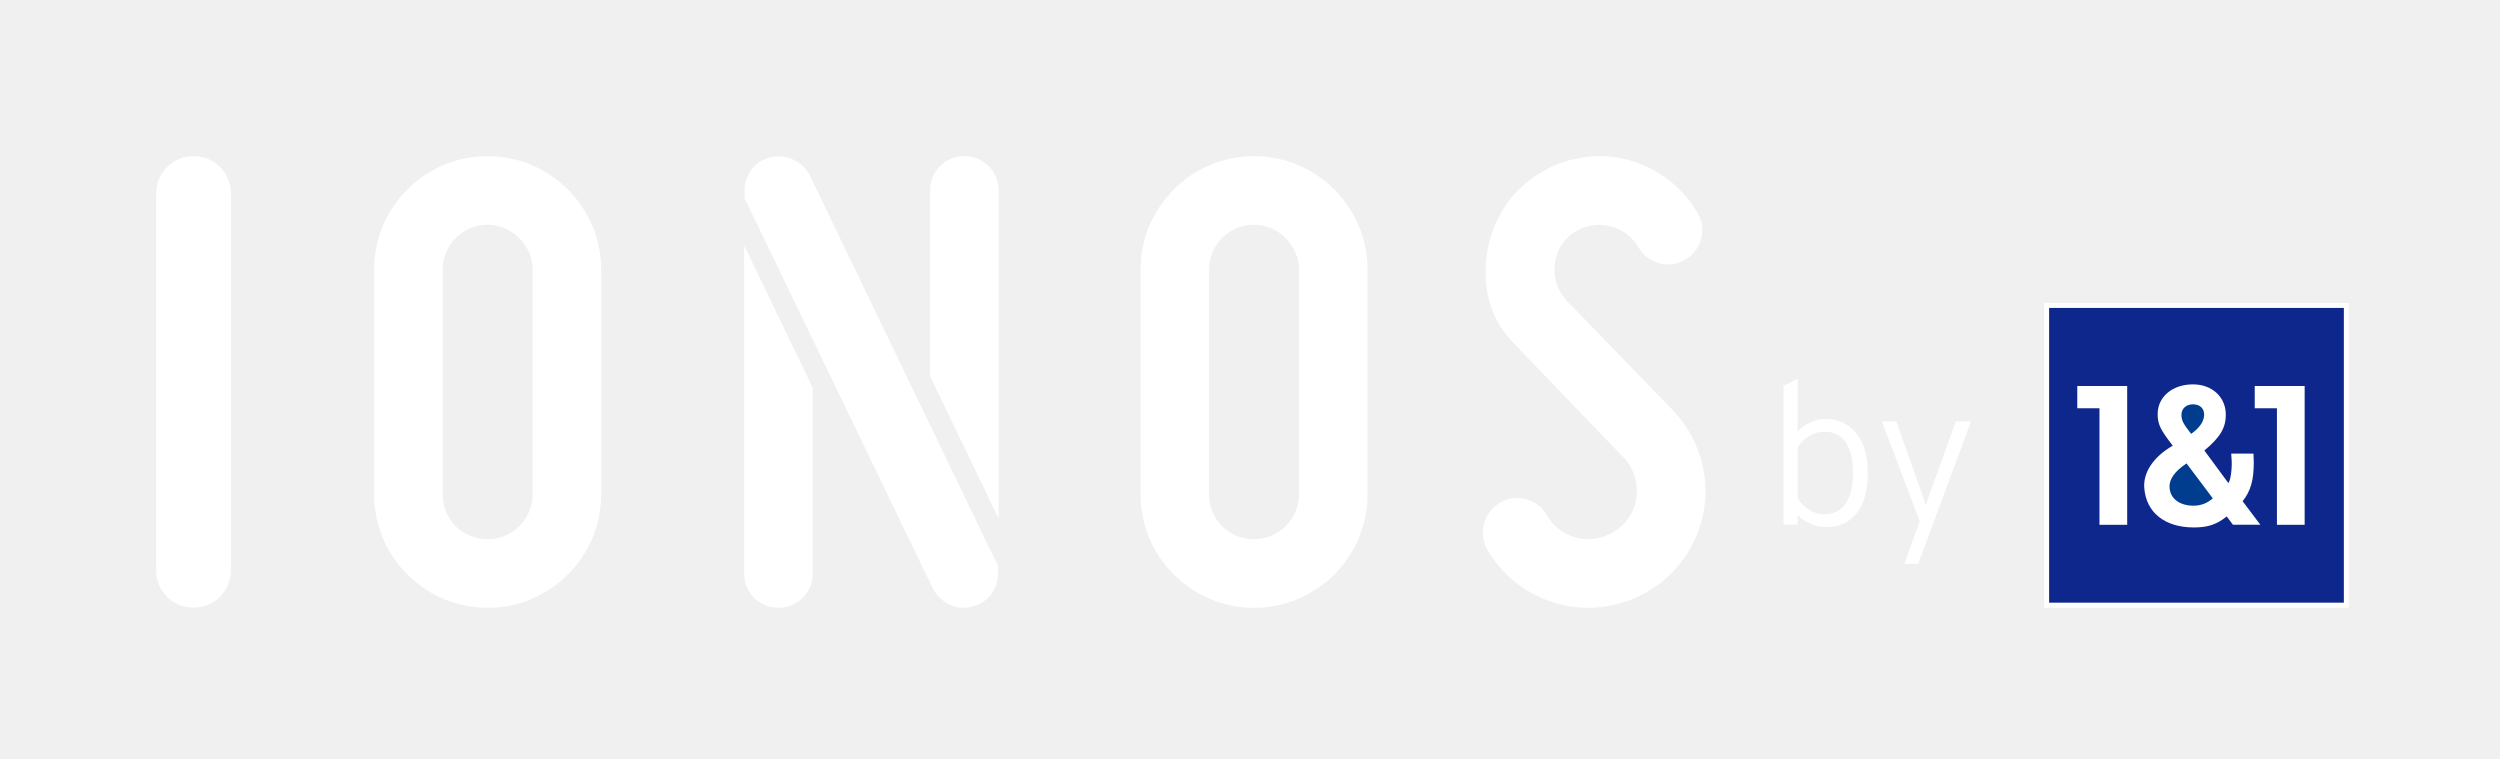
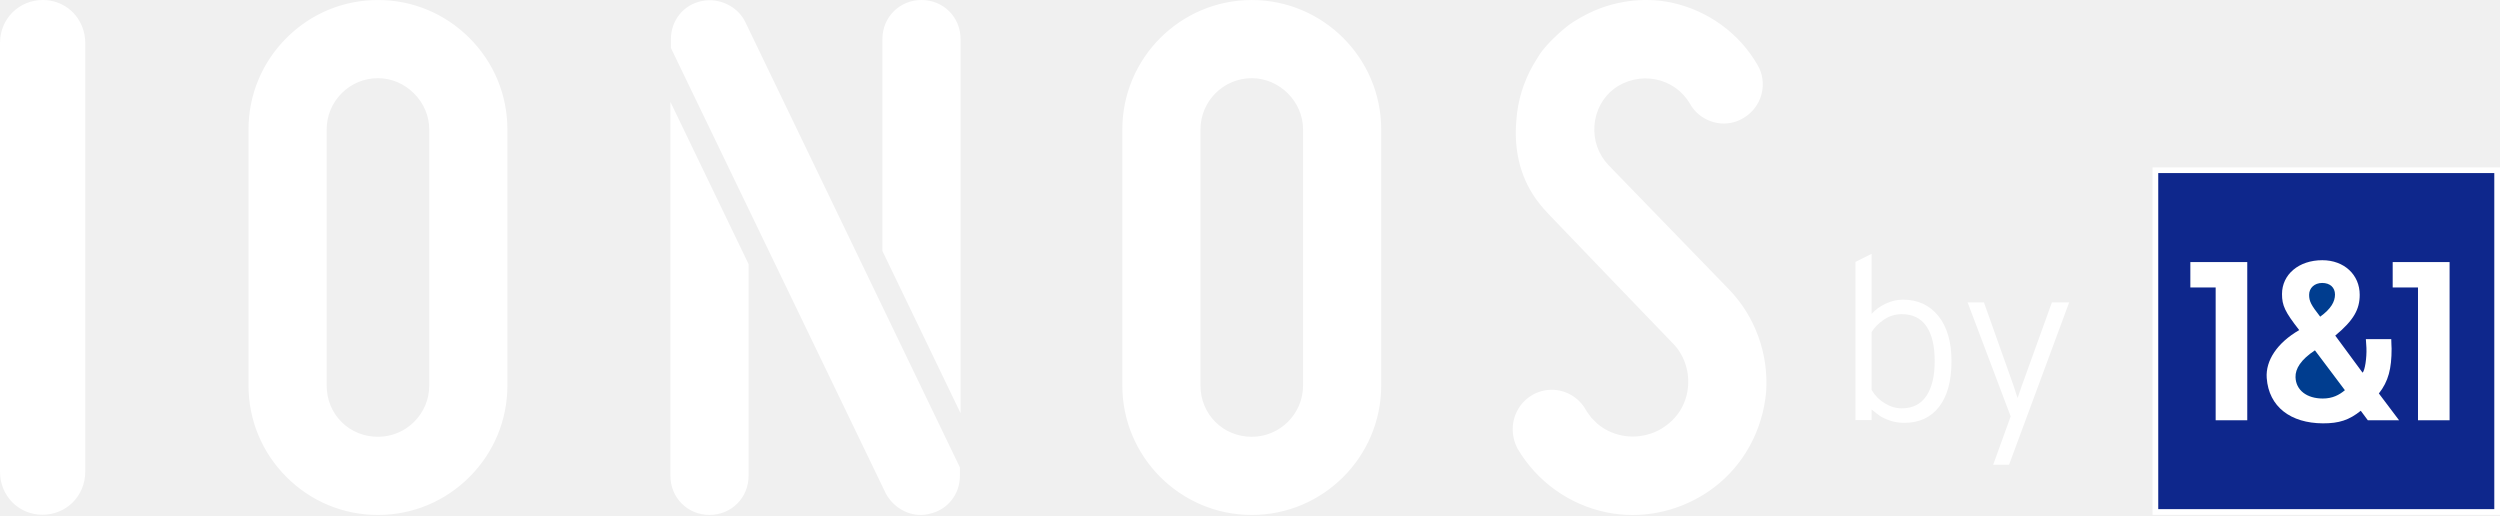
- <svg xmlns="http://www.w3.org/2000/svg" id="Ebene_1" viewBox="0 0 930.148 282.333">
-   <style>
+ <svg xmlns="http://www.w3.org/2000/svg" id="Ebene_1" viewBox="0 0 815.821 168.061" version="1.1" width="815.821" height="168.061">
+   <defs id="defs16" />
+   <style id="style2">
    .st0{fill:#fff}
  </style>
-   <g id="_x31__x26_1">
-     <path class="st0" d="M760.53 112.715h113.386V226.101H760.53z" />
-     <path d="M816.09 188.143c3.211 0 5.362-1.176 7.212-2.713l-9.783-13.012c-4.58 3.03-6.415 5.986-6.331 8.77.132 4.242 3.682 6.955 8.902 6.955zm3.979-33.928c0-2.306-1.618-3.786-4.186-3.786-2.49 0-4.257 1.638-4.257 3.864 0 2.148.643 3.321 3.614 7.139 3.524-2.546 4.829-4.913 4.829-7.217z" fill="#003d8f" />
-     <path d="M762.392 224.239h109.661v-109.661H762.392v109.661zm76.504-80.614h18.569v51.621l-10.31.003V151.895h-8.259v-8.27zm-30.503 22.189c-4.657-5.966-5.614-8.027-5.614-11.765 0-6.364 5.439-11.041 13.149-11.041 7.145 0 12.206 4.758 12.206 11.28 0 4.768-1.957 8.312-7.981 13.322l8.921 12.104c.743-.672 1.385-4.784 1.253-8.124-.016-.397-.103-1.56-.184-2.83h8.288c0 1.111.11 2.72.11 3.114 0 6.522-1.021 10.641-4.154 14.617l6.595 8.748h-10.2l-2.3-3.101c-3.76 3.014-7.061 4.138-12.393 4.106-10.439-.058-17.625-5.359-18.3-14.798-.407-5.647 3.365-11.455 10.604-15.632zm-35.525-22.189h18.572v51.621l-10.313.003V151.895h-8.259v-8.27z" fill="#0e278c" />
+   <g id="_x31__x26_1" transform="translate(-58.0946,-58.0946)">
+     <path class="st0" d="M 760.53,112.715 H 873.915 V 226.101 H 760.53 Z" id="path4" />
+     <path d="m 816.09,188.143 c 3.211,0 5.362,-1.176 7.212,-2.713 l -9.783,-13.012 c -4.58,3.03 -6.415,5.986 -6.331,8.77 0.132,4.242 3.682,6.955 8.902,6.955 z m 3.979,-33.928 c 0,-2.306 -1.618,-3.786 -4.186,-3.786 -2.49,0 -4.257,1.638 -4.257,3.864 0,2.148 0.643,3.321 3.614,7.139 3.524,-2.546 4.829,-4.913 4.829,-7.217 z" fill="#003d8f" id="path6" />
+     <path d="M 762.392,224.239 H 872.053 V 114.578 H 762.392 Z m 76.504,-80.614 h 18.569 v 51.621 l -10.31,0.003 V 151.895 h -8.259 v -8.27 z m -30.503,22.189 c -4.657,-5.966 -5.614,-8.027 -5.614,-11.765 0,-6.364 5.439,-11.041 13.149,-11.041 7.145,0 12.206,4.758 12.206,11.28 0,4.768 -1.957,8.312 -7.981,13.322 l 8.921,12.104 c 0.743,-0.672 1.385,-4.784 1.253,-8.124 -0.016,-0.397 -0.103,-1.56 -0.184,-2.83 h 8.288 c 0,1.111 0.11,2.72 0.11,3.114 0,6.522 -1.021,10.641 -4.154,14.617 l 6.595,8.748 h -10.2 l -2.3,-3.101 c -3.76,3.014 -7.061,4.138 -12.393,4.106 -10.439,-0.058 -17.625,-5.359 -18.3,-14.798 -0.407,-5.647 3.365,-11.455 10.604,-15.632 z m -35.525,-22.189 h 18.572 v 51.621 l -10.313,0.003 V 151.895 h -8.259 z" fill="#0e278c" id="path8" />
  </g>
-   <path class="st0" d="M679.521 196.08c-1.704 0-3.269-.252-4.696-.752-1.429-.5-2.506-1.002-3.233-1.502-.727-.502-1.64-1.204-2.742-2.104v3.455h-5.259V143.555l5.259-2.628v19.611c1.252-1.402 2.806-2.529 4.66-3.381 1.851-.852 3.705-1.277 5.559-1.277 4.859 0 8.717 1.779 11.573 5.334 2.856 3.558 4.282 8.467 4.282 14.728 0 6.461-1.352 11.434-4.058 14.915-2.706 3.483-6.489 5.223-11.346 5.223zm-.827-4.734c3.555 0 6.236-1.352 8.04-4.058 1.804-2.706 2.706-6.486 2.706-11.346 0-4.959-.902-8.756-2.706-11.384-1.804-2.631-4.485-3.946-8.04-3.946-2.154 0-4.121.616-5.9 1.842-1.777 1.227-3.092 2.567-3.944 4.019v18.861c1.052 1.804 2.481 3.258 4.282 4.36 1.804 1.102 3.658 1.652 5.561 1.652zm29.829 18.411l5.711-15.78-14.051-37.195h5.334l9.694 27.276c.15.502.375 1.202.677 2.104.3.902.5 1.502.6 1.804l1.354-3.908 9.844-27.276h5.634L713.71 209.757h-5.187z" id="by" />
-   <path class="st0" d="M590.881 226.156c-2.852 0-5.707-.287-8.495-.859-12.144-2.484-22.725-10.042-29.03-20.732l-.158-.291c-3.143-6.282-1.075-13.672 4.803-17.199a12.575 12.575 0 0 1 6.46-1.786c4.596 0 8.86 2.503 11.127 6.534.129.229.278.478.433.717l1.353 1.841 1.818 1.838c2.264 1.99 5.168 3.407 8.294 4.011 4.993.956 10.342-.252 14.299-3.268 4.254-3.094 6.789-7.677 7.18-12.935.4-5.181-1.46-10.365-4.971-13.882 0 0-38.416-39.9-40.139-41.751-.95-1.021-2.723-2.795-4.633-5.502-5.42-7.683-7.115-16.74-6.279-25.706.42-6.163 2.29-12.322 5.41-17.767 0 0 1.76-2.976 2.278-3.732 2.034-2.968 6.04-6.806 8.784-8.952 2.633-2.059 6.155-3.839 7.372-4.428 7.564-3.662 17.203-5.361 26.75-3.365 11.837 2.539 22.056 9.928 28.048 20.277 1.731 2.884 2.206 6.321 1.327 9.654-.888 3.336-3.042 6.124-6.069 7.842-1.851 1.101-4.015 1.692-6.227 1.692-4.57 0-8.911-2.551-11.053-6.502-2.451-4.124-6.44-6.954-11.181-7.904-4.645-.936-9.767.2-13.559 3.049-3.688 2.768-6.027 7.125-6.415 11.96-.371 4.838 1.253 9.444 4.577 12.968l39.275 40.499c8.572 8.85 13.01 21.042 12.18 33.461-1.118 12.593-7.377 24.004-17.18 31.352-7.616 5.717-16.986 8.866-26.381 8.866m-124.298-.017c-23.294 0-42.243-18.953-42.243-42.246v-83.552c0-23.29 18.95-42.24 42.243-42.24 23.29 0 42.239 18.949 42.239 42.24v83.552c0 23.293-18.949 42.246-42.239 42.246m0-142.532c-9.231 0-16.74 7.506-16.74 16.734v83.552c0 9.386 7.351 16.737 16.74 16.737 9.228 0 16.737-7.509 16.737-16.737v-83.552c0-9.073-7.664-16.734-16.737-16.734m-164.208 60.669v69.102c0 7.148-5.601 12.748-12.751 12.748s-12.751-5.601-12.751-12.748V91.352l25.503 52.924zm69.181 48.654V70.846c0-7.151-5.601-12.751-12.751-12.751-7.154 0-12.755 5.601-12.755 12.751v69.154l25.506 52.93zm-70.226-127.601s-.086-.182-.116-.242c-2.166-4.253-6.796-6.915-11.543-6.915-.875 0-1.776.09-2.568.265-5.927 1.185-10.07 6.288-10.07 12.409v2.91l70.129 145.381c2.29 4.25 6.737 6.996 11.324 6.996 1.03 0 2.045-.136 2.917-.371 5.852-1.237 9.941-6.327 9.941-12.383v-2.749s-68.143-141.411-70.013-145.3m-119.898 160.81c-11.269 0-21.872-4.402-29.857-12.39-7.987-7.991-12.386-18.591-12.386-29.856v-83.552c0-11.266 4.399-21.869 12.386-29.853 7.987-7.991 18.591-12.386 29.857-12.386s21.866 4.396 29.853 12.386c7.987 7.984 12.386 18.588 12.386 29.853v83.552c0 11.265-4.399 21.866-12.386 29.856-7.984 7.987-18.588 12.39-29.853 12.39m0-142.532c-4.464 0-8.666 1.741-11.828 4.906-3.165 3.162-4.909 7.364-4.909 11.828v83.552c0 4.547 1.722 8.775 4.841 11.895 3.12 3.123 7.348 4.841 11.896 4.841 4.464 0 8.662-1.744 11.828-4.906 3.168-3.165 4.909-7.367 4.909-11.831v-83.552c0-4.376-1.767-8.556-4.974-11.763-3.207-3.204-7.387-4.971-11.763-4.971M71.957 226.069c-7.774 0-13.862-6.166-13.862-14.034V72.052l.026-.275c.1-7.609 6.224-13.681 13.937-13.681 6.334 0 11.702 4.112 13.352 10.226.078.232.168.588.239.985l.094.601c.116.756.178 1.502.178 2.219 0 0 .023 138.304-.006 139.89 0 7.887-6.13 14.053-13.956 14.053" id="IONOS" />
+   <path class="st0" d="m 621.426,137.986 c -1.704,0 -3.269,-0.252 -4.696,-0.752 -1.429,-0.5 -2.506,-1.002 -3.233,-1.502 -0.727,-0.502 -1.64,-1.204 -2.742,-2.104 v 3.455 h -5.259 V 85.46 l 5.259,-2.628 v 19.611 c 1.252,-1.402 2.806,-2.529 4.66,-3.381 1.851,-0.852 3.705,-1.277 5.559,-1.277 4.859,0 8.717,1.779 11.573,5.334 2.856,3.558 4.282,8.467 4.282,14.728 0,6.461 -1.352,11.434 -4.058,14.915 -2.706,3.483 -6.489,5.223 -11.346,5.223 z m -0.827,-4.734 c 3.555,0 6.236,-1.352 8.04,-4.058 1.804,-2.706 2.706,-6.486 2.706,-11.346 0,-4.959 -0.902,-8.756 -2.706,-11.384 -1.804,-2.631 -4.485,-3.946 -8.04,-3.946 -2.154,0 -4.121,0.616 -5.9,1.842 -1.777,1.227 -3.092,2.567 -3.944,4.019 v 18.861 c 1.052,1.804 2.481,3.258 4.282,4.36 1.804,1.102 3.658,1.652 5.561,1.652 z m 29.829,18.411 5.711,-15.78 -14.051,-37.195 h 5.334 l 9.694,27.276 c 0.15,0.502 0.375,1.202 0.677,2.104 0.3,0.902 0.5,1.502 0.6,1.804 l 1.354,-3.908 9.844,-27.276 h 5.634 l -19.611,52.975 z" id="by" />
+   <path class="st0" d="m 532.786,168.061 c -2.852,0 -5.707,-0.287 -8.495,-0.859 -12.144,-2.484 -22.725,-10.042 -29.03,-20.732 l -0.158,-0.291 c -3.143,-6.282 -1.075,-13.672 4.803,-17.199 a 12.575,12.575 0 0 1 6.46,-1.786 c 4.596,0 8.86,2.503 11.127,6.534 0.129,0.229 0.278,0.478 0.433,0.717 l 1.353,1.841 1.818,1.838 c 2.264,1.99 5.168,3.407 8.294,4.011 4.993,0.956 10.342,-0.252 14.299,-3.268 4.254,-3.094 6.789,-7.677 7.18,-12.935 0.4,-5.181 -1.46,-10.365 -4.971,-13.882 0,0 -38.416,-39.9 -40.139,-41.751 -0.95,-1.021 -2.723,-2.795 -4.633,-5.502 -5.42,-7.683 -7.115,-16.74 -6.279,-25.706 0.42,-6.163 2.29,-12.322 5.41,-17.767 0,0 1.76,-2.976 2.278,-3.732 2.034,-2.968 6.04,-6.806 8.784,-8.952 2.633,-2.059 6.155,-3.839 7.372,-4.428 7.564,-3.662 17.203,-5.361 26.75,-3.365 C 557.281,3.386 567.5,10.775 573.492,21.124 c 1.731,2.884 2.206,6.321 1.327,9.654 -0.888,3.336 -3.042,6.124 -6.069,7.842 -1.851,1.101 -4.015,1.692 -6.227,1.692 -4.57,0 -8.911,-2.551 -11.053,-6.502 -2.451,-4.124 -6.44,-6.954 -11.181,-7.904 -4.645,-0.936 -9.767,0.2 -13.559,3.049 -3.688,2.768 -6.027,7.125 -6.415,11.96 -0.371,4.838 1.253,9.444 4.577,12.968 l 39.275,40.499 c 8.572,8.85 13.01,21.042 12.18,33.461 -1.118,12.593 -7.377,24.004 -17.18,31.352 -7.616,5.717 -16.986,8.866 -26.381,8.866 m -124.298,-0.017 c -23.294,0 -42.243,-18.953 -42.243,-42.246 V 42.247 c 0,-23.29 18.95,-42.24 42.243,-42.24 23.29,0 42.239,18.949 42.239,42.24 v 83.552 c 0,23.293 -18.949,42.246 -42.239,42.246 m 0,-142.532 c -9.231,0 -16.74,7.506 -16.74,16.734 v 83.552 c 0,9.386 7.351,16.737 16.74,16.737 9.228,0 16.737,-7.509 16.737,-16.737 V 42.247 c 0,-9.073 -7.664,-16.734 -16.737,-16.734 M 244.281,86.182 v 69.102 c 0,7.148 -5.601,12.748 -12.751,12.748 -7.151,0 -12.751,-5.601 -12.751,-12.748 V 33.258 l 25.503,52.924 z m 69.181,48.654 V 12.751 C 313.462,5.601 307.862,0 300.711,0 c -7.154,0 -12.755,5.601 -12.755,12.751 v 69.154 l 25.506,52.93 z M 243.236,7.235 c 0,0 -0.086,-0.182 -0.116,-0.242 -2.166,-4.253 -6.796,-6.915 -11.543,-6.915 -0.875,0 -1.776,0.09 -2.568,0.265 -5.927,1.185 -10.07,6.288 -10.07,12.409 v 2.91 l 70.129,145.381 c 2.29,4.25 6.737,6.996 11.324,6.996 1.03,0 2.045,-0.136 2.917,-0.371 5.852,-1.237 9.941,-6.327 9.941,-12.383 v -2.749 c 0,0 -68.143,-141.411 -70.013,-145.3 m -119.898,160.81 c -11.269,0 -21.872,-4.402 -29.857,-12.39 C 85.494,147.665 81.095,137.065 81.095,125.799 V 42.247 c 0,-11.266 4.399,-21.869 12.386,-29.853 7.987,-7.991 18.591,-12.386 29.857,-12.386 11.266,0 21.866,4.396 29.853,12.386 7.987,7.984 12.386,18.588 12.386,29.853 v 83.552 c 0,11.265 -4.399,21.866 -12.386,29.856 -7.984,7.987 -18.588,12.39 -29.853,12.39 m 0,-142.532 c -4.464,0 -8.666,1.741 -11.828,4.906 -3.165,3.162 -4.909,7.364 -4.909,11.828 v 83.552 c 0,4.547 1.722,8.775 4.841,11.895 3.12,3.123 7.348,4.841 11.896,4.841 4.464,0 8.662,-1.744 11.828,-4.906 3.168,-3.165 4.909,-7.367 4.909,-11.831 V 42.247 c 0,-4.376 -1.767,-8.556 -4.974,-11.763 -3.207,-3.204 -7.387,-4.971 -11.763,-4.971 M 13.862,167.975 C 6.088,167.975 0,161.809 0,153.941 V 13.957 L 0.026,13.683 C 0.126,6.073 6.25,0.001 13.963,0.001 c 6.334,0 11.702,4.112 13.352,10.226 0.078,0.232 0.168,0.588 0.239,0.985 l 0.094,0.601 c 0.116,0.756 0.178,1.502 0.178,2.219 0,0 0.023,138.304 -0.006,139.89 0,7.887 -6.13,14.053 -13.956,14.053" id="IONOS" />
</svg>
